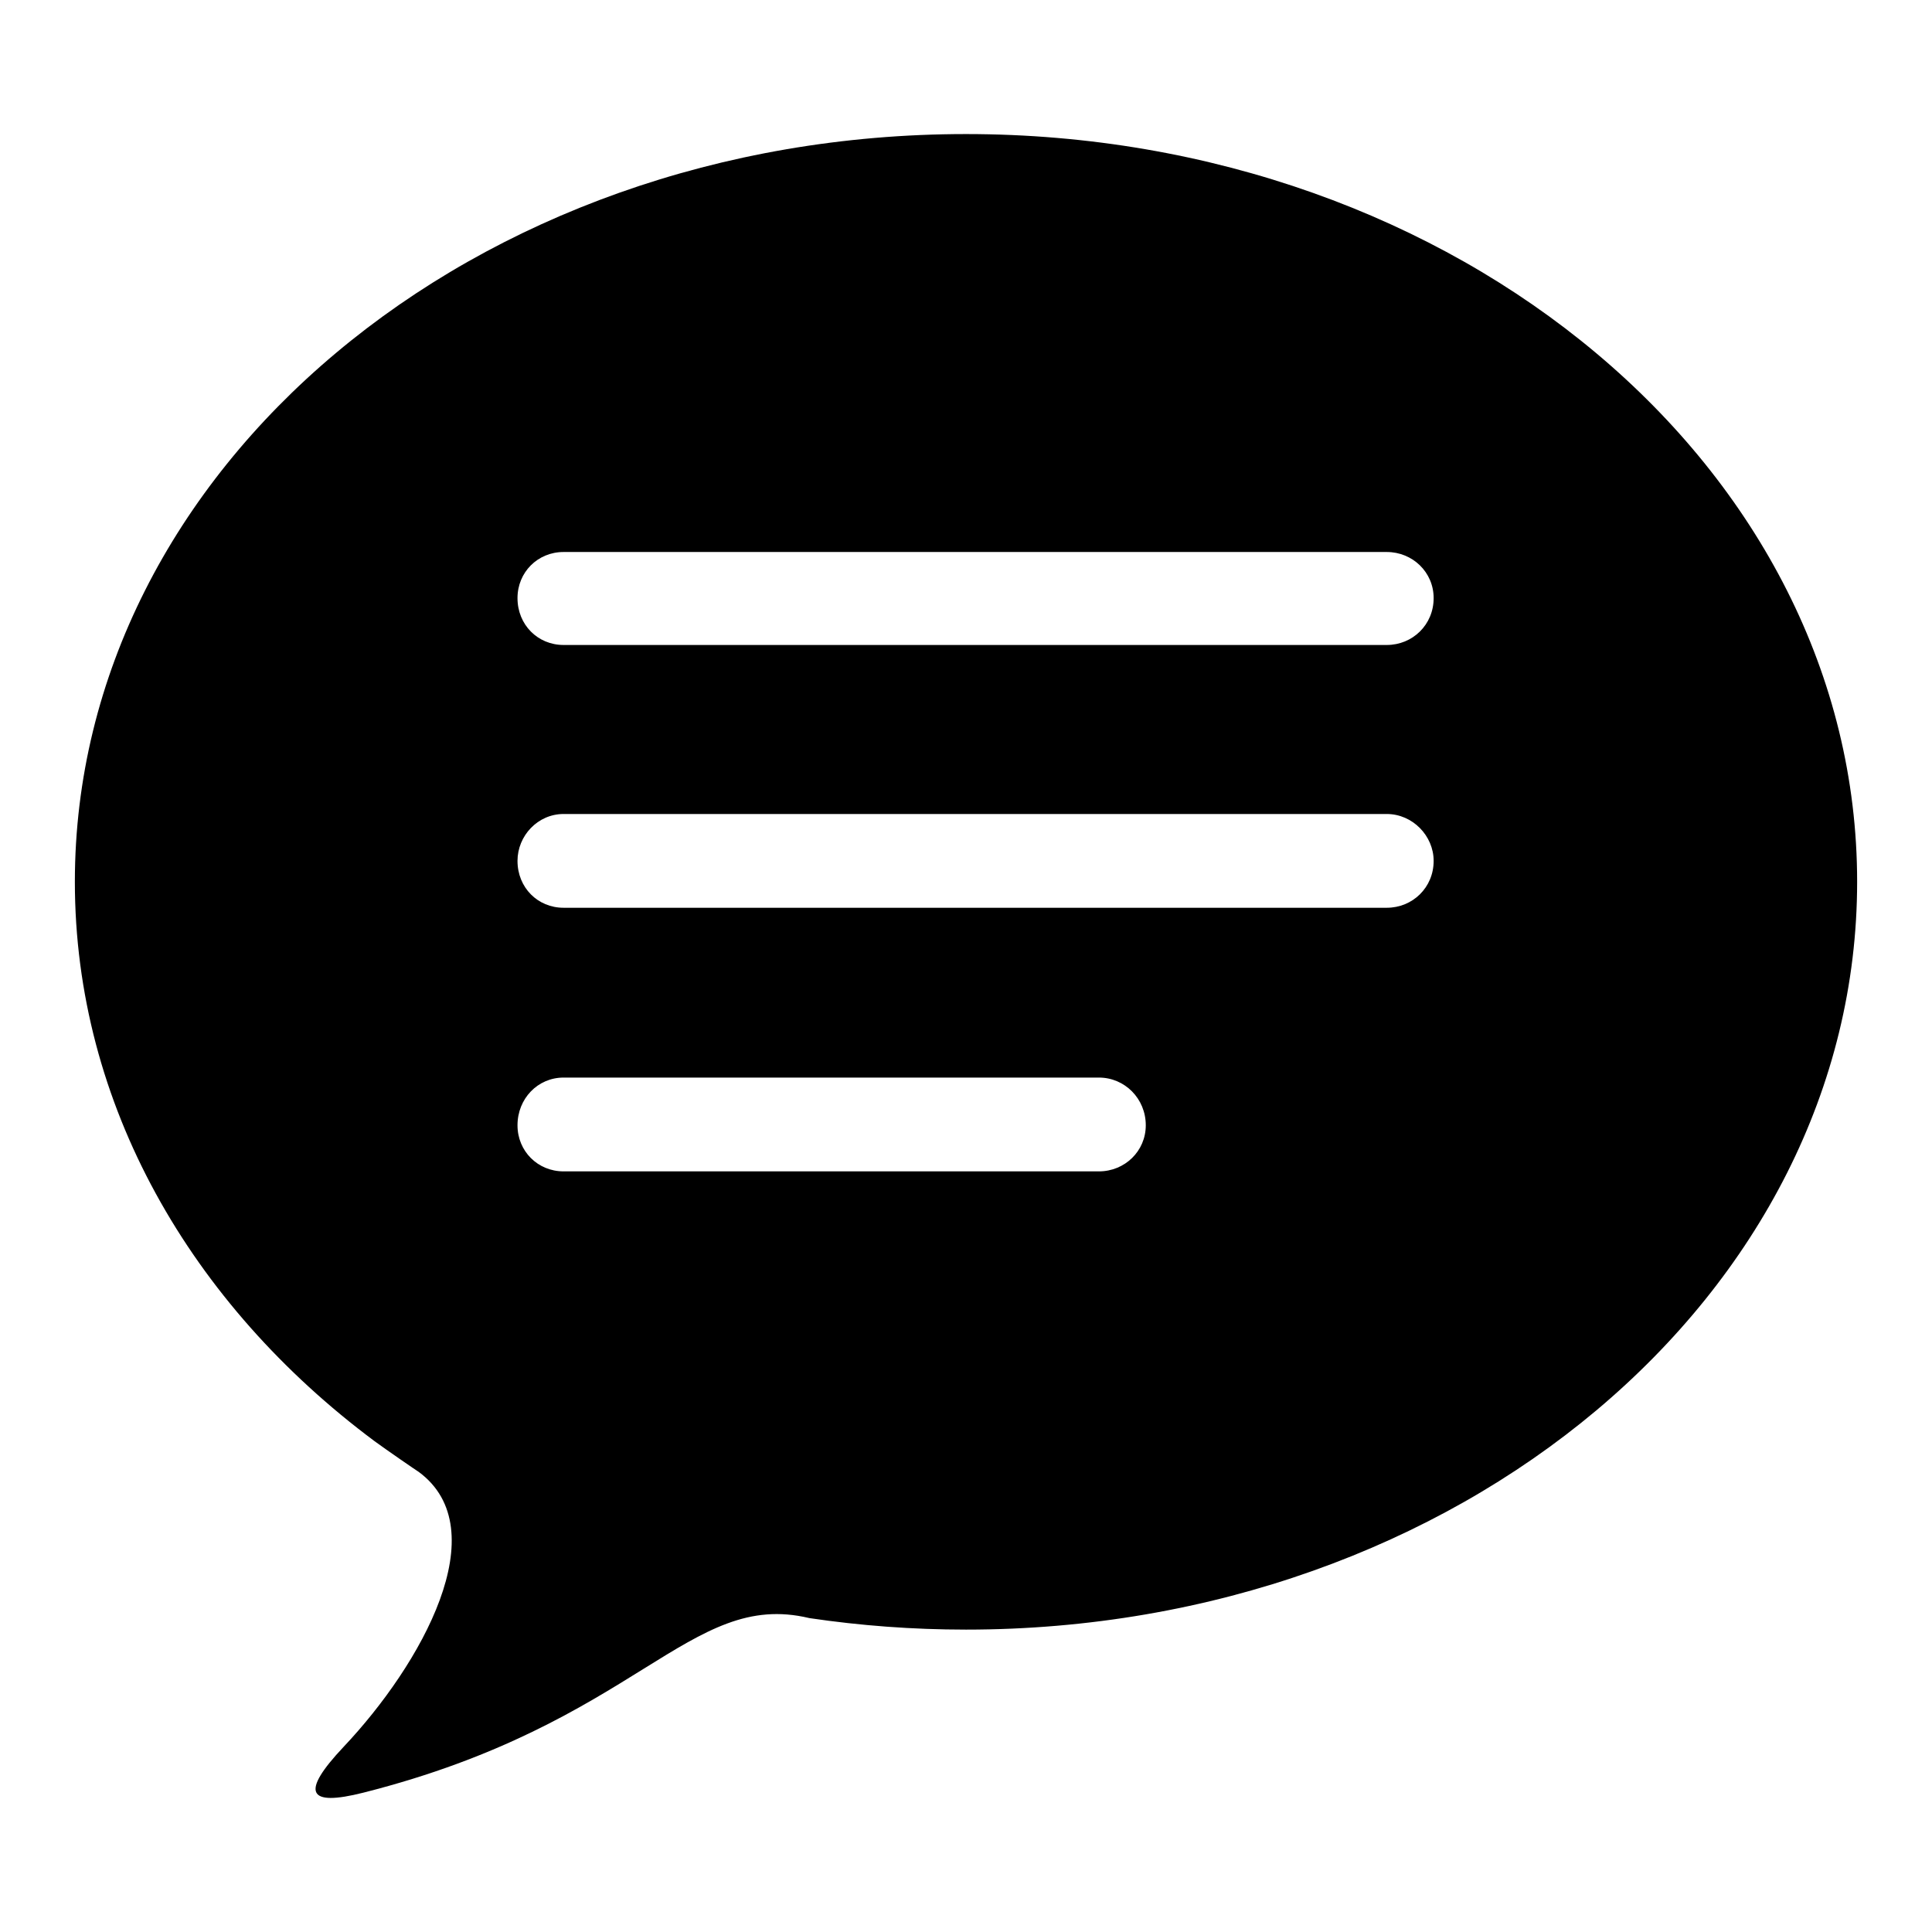
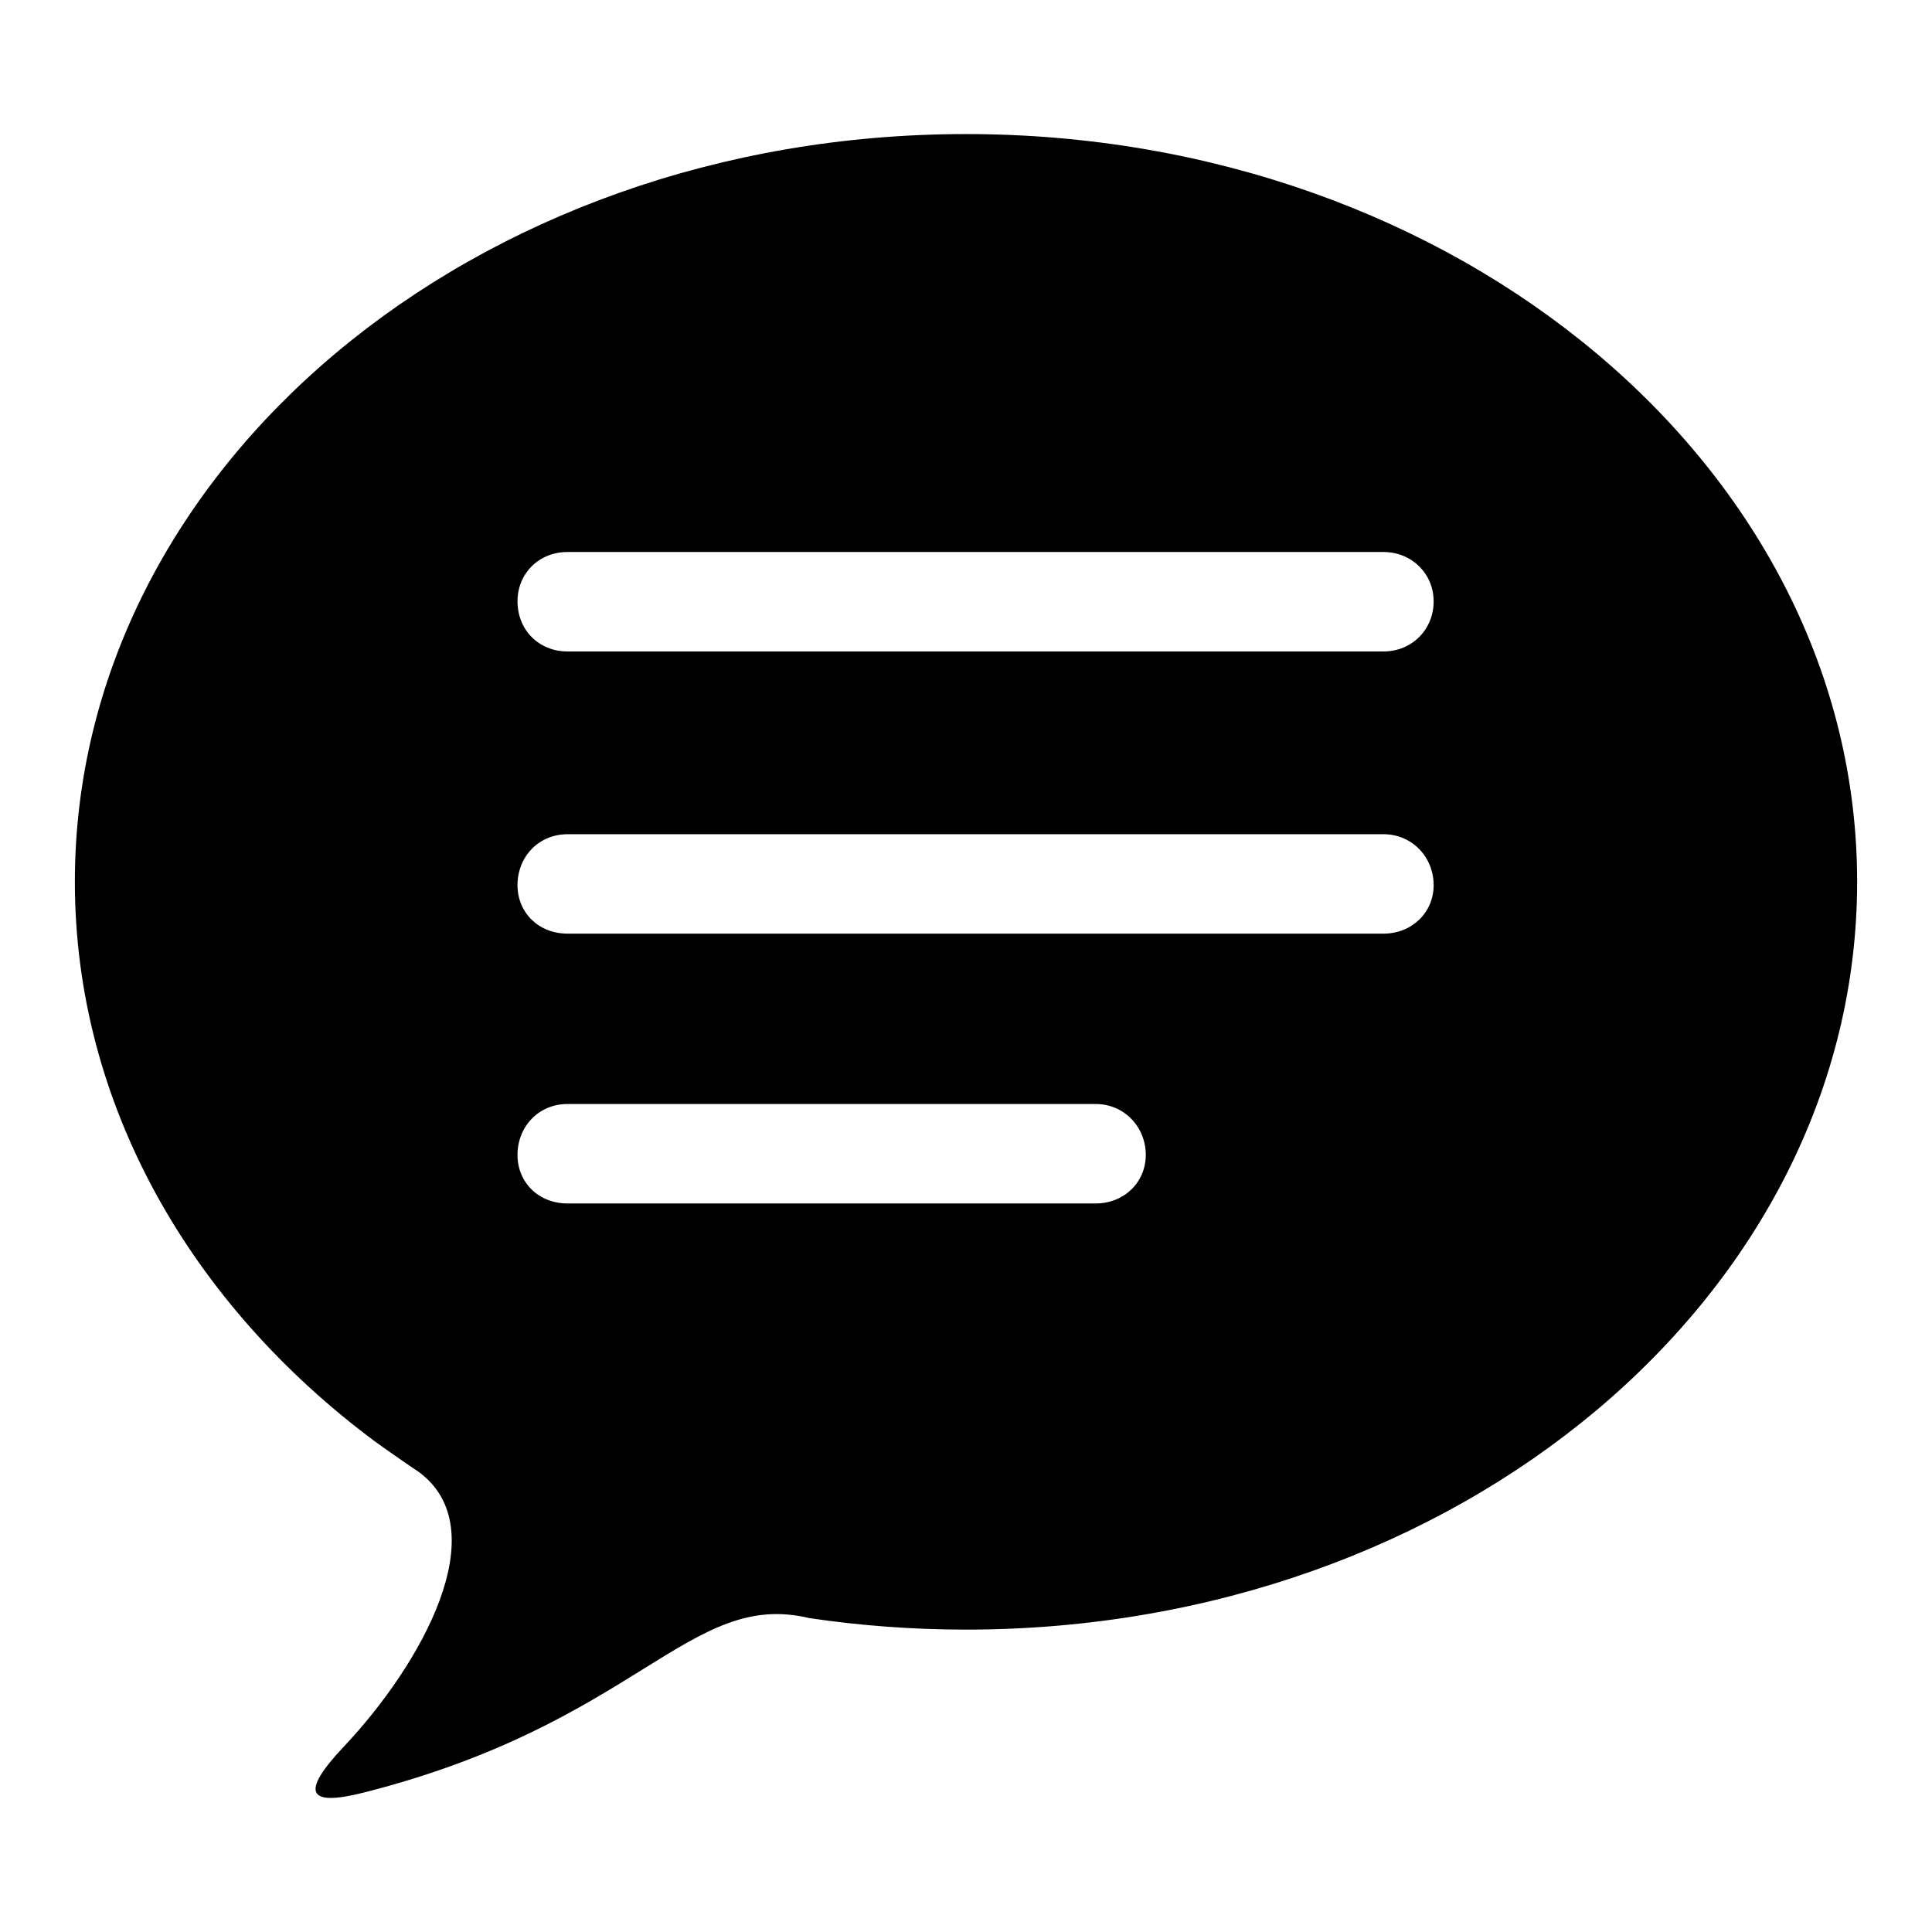
<svg xmlns="http://www.w3.org/2000/svg" width="56" height="56" viewBox="0 0 56 56">
-   <path d="M0.17,22.559 C0.17,10.59 11.733,0.886 26,0.886 C40.265,0.886 51.83,10.59 51.83,22.559 C51.83,34.53 40.265,44.235 26,44.235 C24.451,44.235 22.937,44.12 21.463,43.902 C21.461,43.902 21.457,43.9 21.454,43.9 C17.965,43.068 16.488,46.948 8.537,48.96 C6.904,49.374 6.707,48.962 7.958,47.635 C10.222,45.239 12.404,41.333 10.136,39.663 C10.067,39.622 9.192,39.019 8.859,38.775 C3.529,34.804 0.17,29.008 0.17,22.559 Z M14.336,15.695 L38.195,15.695 C38.945,15.695 39.555,15.109 39.555,14.336 C39.555,13.586 38.945,13 38.195,13 L14.336,13 C13.586,13 13,13.586 13,14.336 C13,15.109 13.586,15.695 14.336,15.695 Z M14.336,23.312 L38.195,23.312 C38.945,23.312 39.555,22.727 39.555,21.953 C39.555,21.227 38.945,20.594 38.195,20.594 L14.336,20.594 C13.586,20.594 13,21.227 13,21.953 C13,22.727 13.586,23.312 14.336,23.312 Z M14.336,30.953 L29.852,30.953 C30.602,30.953 31.211,30.367 31.211,29.617 C31.211,28.844 30.602,28.234 29.852,28.234 L14.336,28.234 C13.586,28.234 13,28.844 13,29.617 C13,30.367 13.586,30.953 14.336,30.953 Z" transform="translate(2 3)" />
+   <path d="M0.17,22.559 C0.17,10.59 11.733,0.886 26,0.886 C40.265,0.886 51.83,10.59 51.83,22.559 C51.83,34.53 40.265,44.235 26,44.235 C24.451,44.235 22.937,44.12 21.463,43.902 C21.461,43.902 21.457,43.9 21.454,43.9 C17.965,43.068 16.488,46.948 8.537,48.96 C6.904,49.374 6.707,48.962 7.958,47.635 C10.222,45.239 12.404,41.333 10.136,39.663 C10.067,39.622 9.192,39.019 8.859,38.775 C3.529,34.804 0.17,29.008 0.17,22.559 Z M38.102,13 L14.453,13 C13.609,13 13,13.633 13,14.43 C13,15.25 13.609,15.883 14.453,15.883 L38.102,15.883 C38.922,15.883 39.555,15.25 39.555,14.43 C39.555,13.633 38.922,13 38.102,13 Z M38.102,21.18 L14.453,21.18 C13.609,21.18 13,21.836 13,22.656 C13,23.453 13.609,24.062 14.453,24.062 L38.102,24.062 C38.922,24.062 39.555,23.453 39.555,22.656 C39.555,21.836 38.922,21.18 38.102,21.18 Z M29.758,29 L14.453,29 C13.609,29 13,29.656 13,30.477 C13,31.273 13.609,31.883 14.453,31.883 L29.758,31.883 C30.578,31.883 31.211,31.273 31.211,30.477 C31.211,29.656 30.578,29 29.758,29 Z" transform="translate(2 3)" />
</svg>
